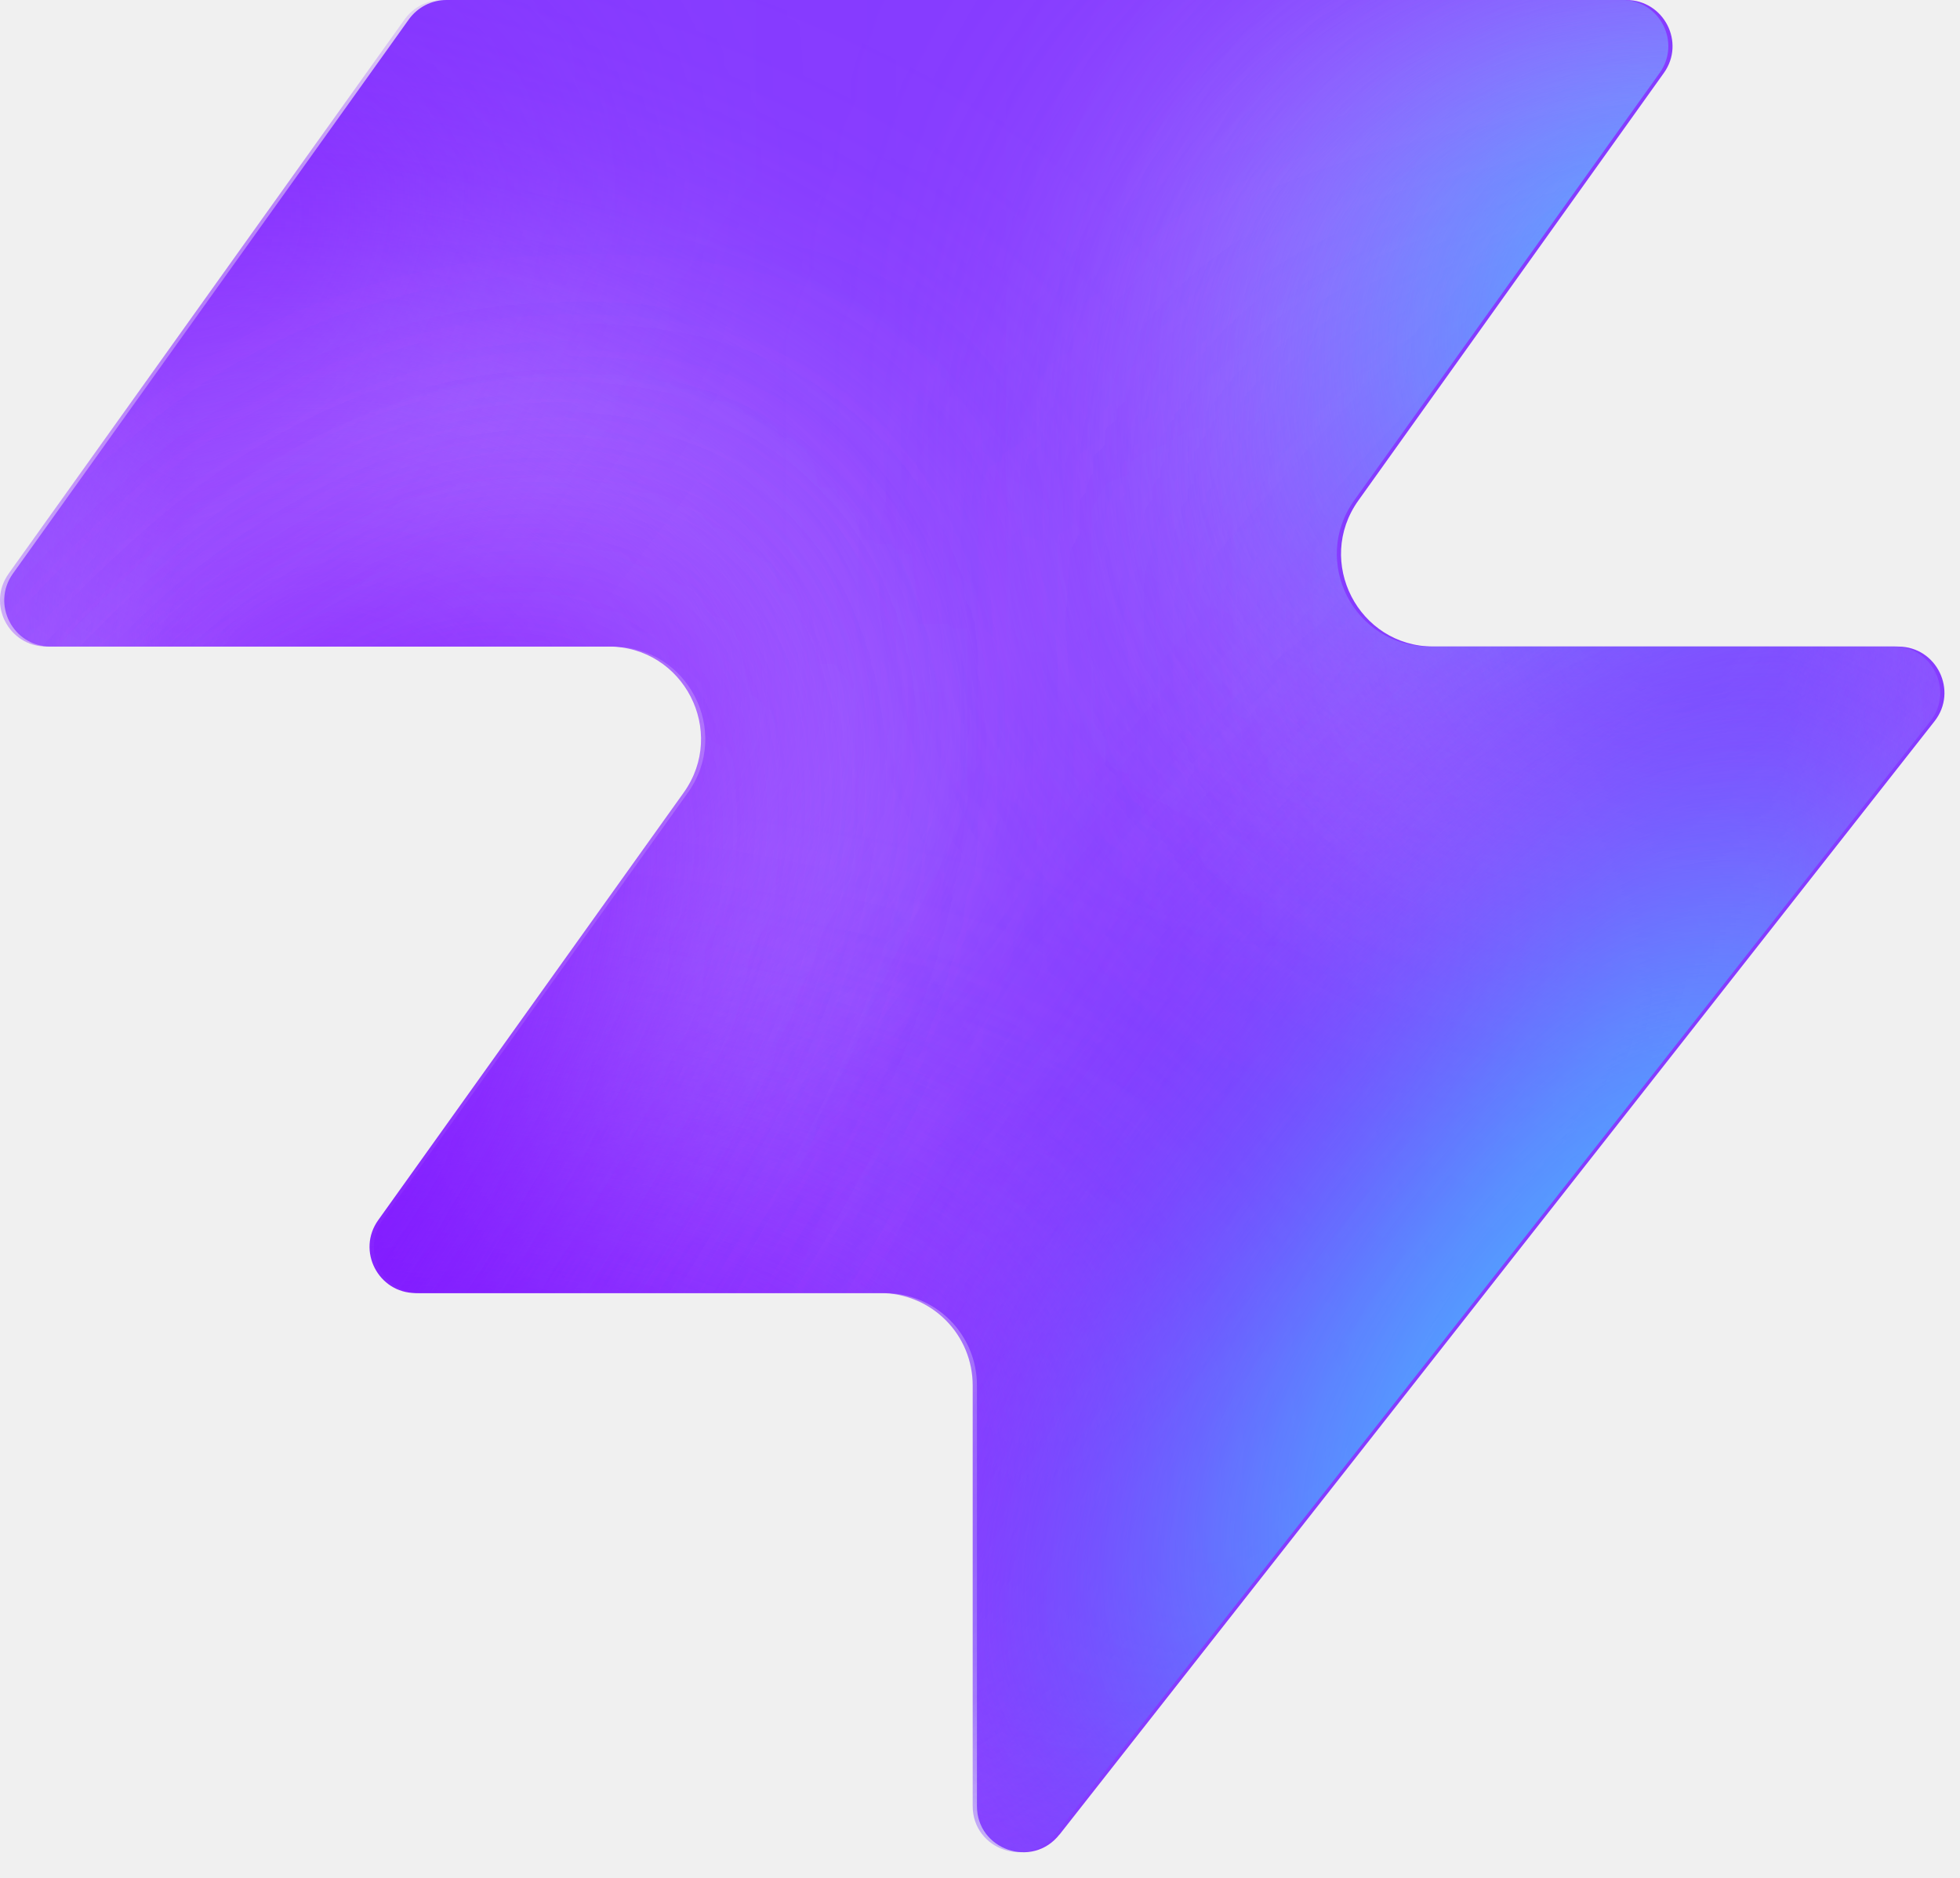
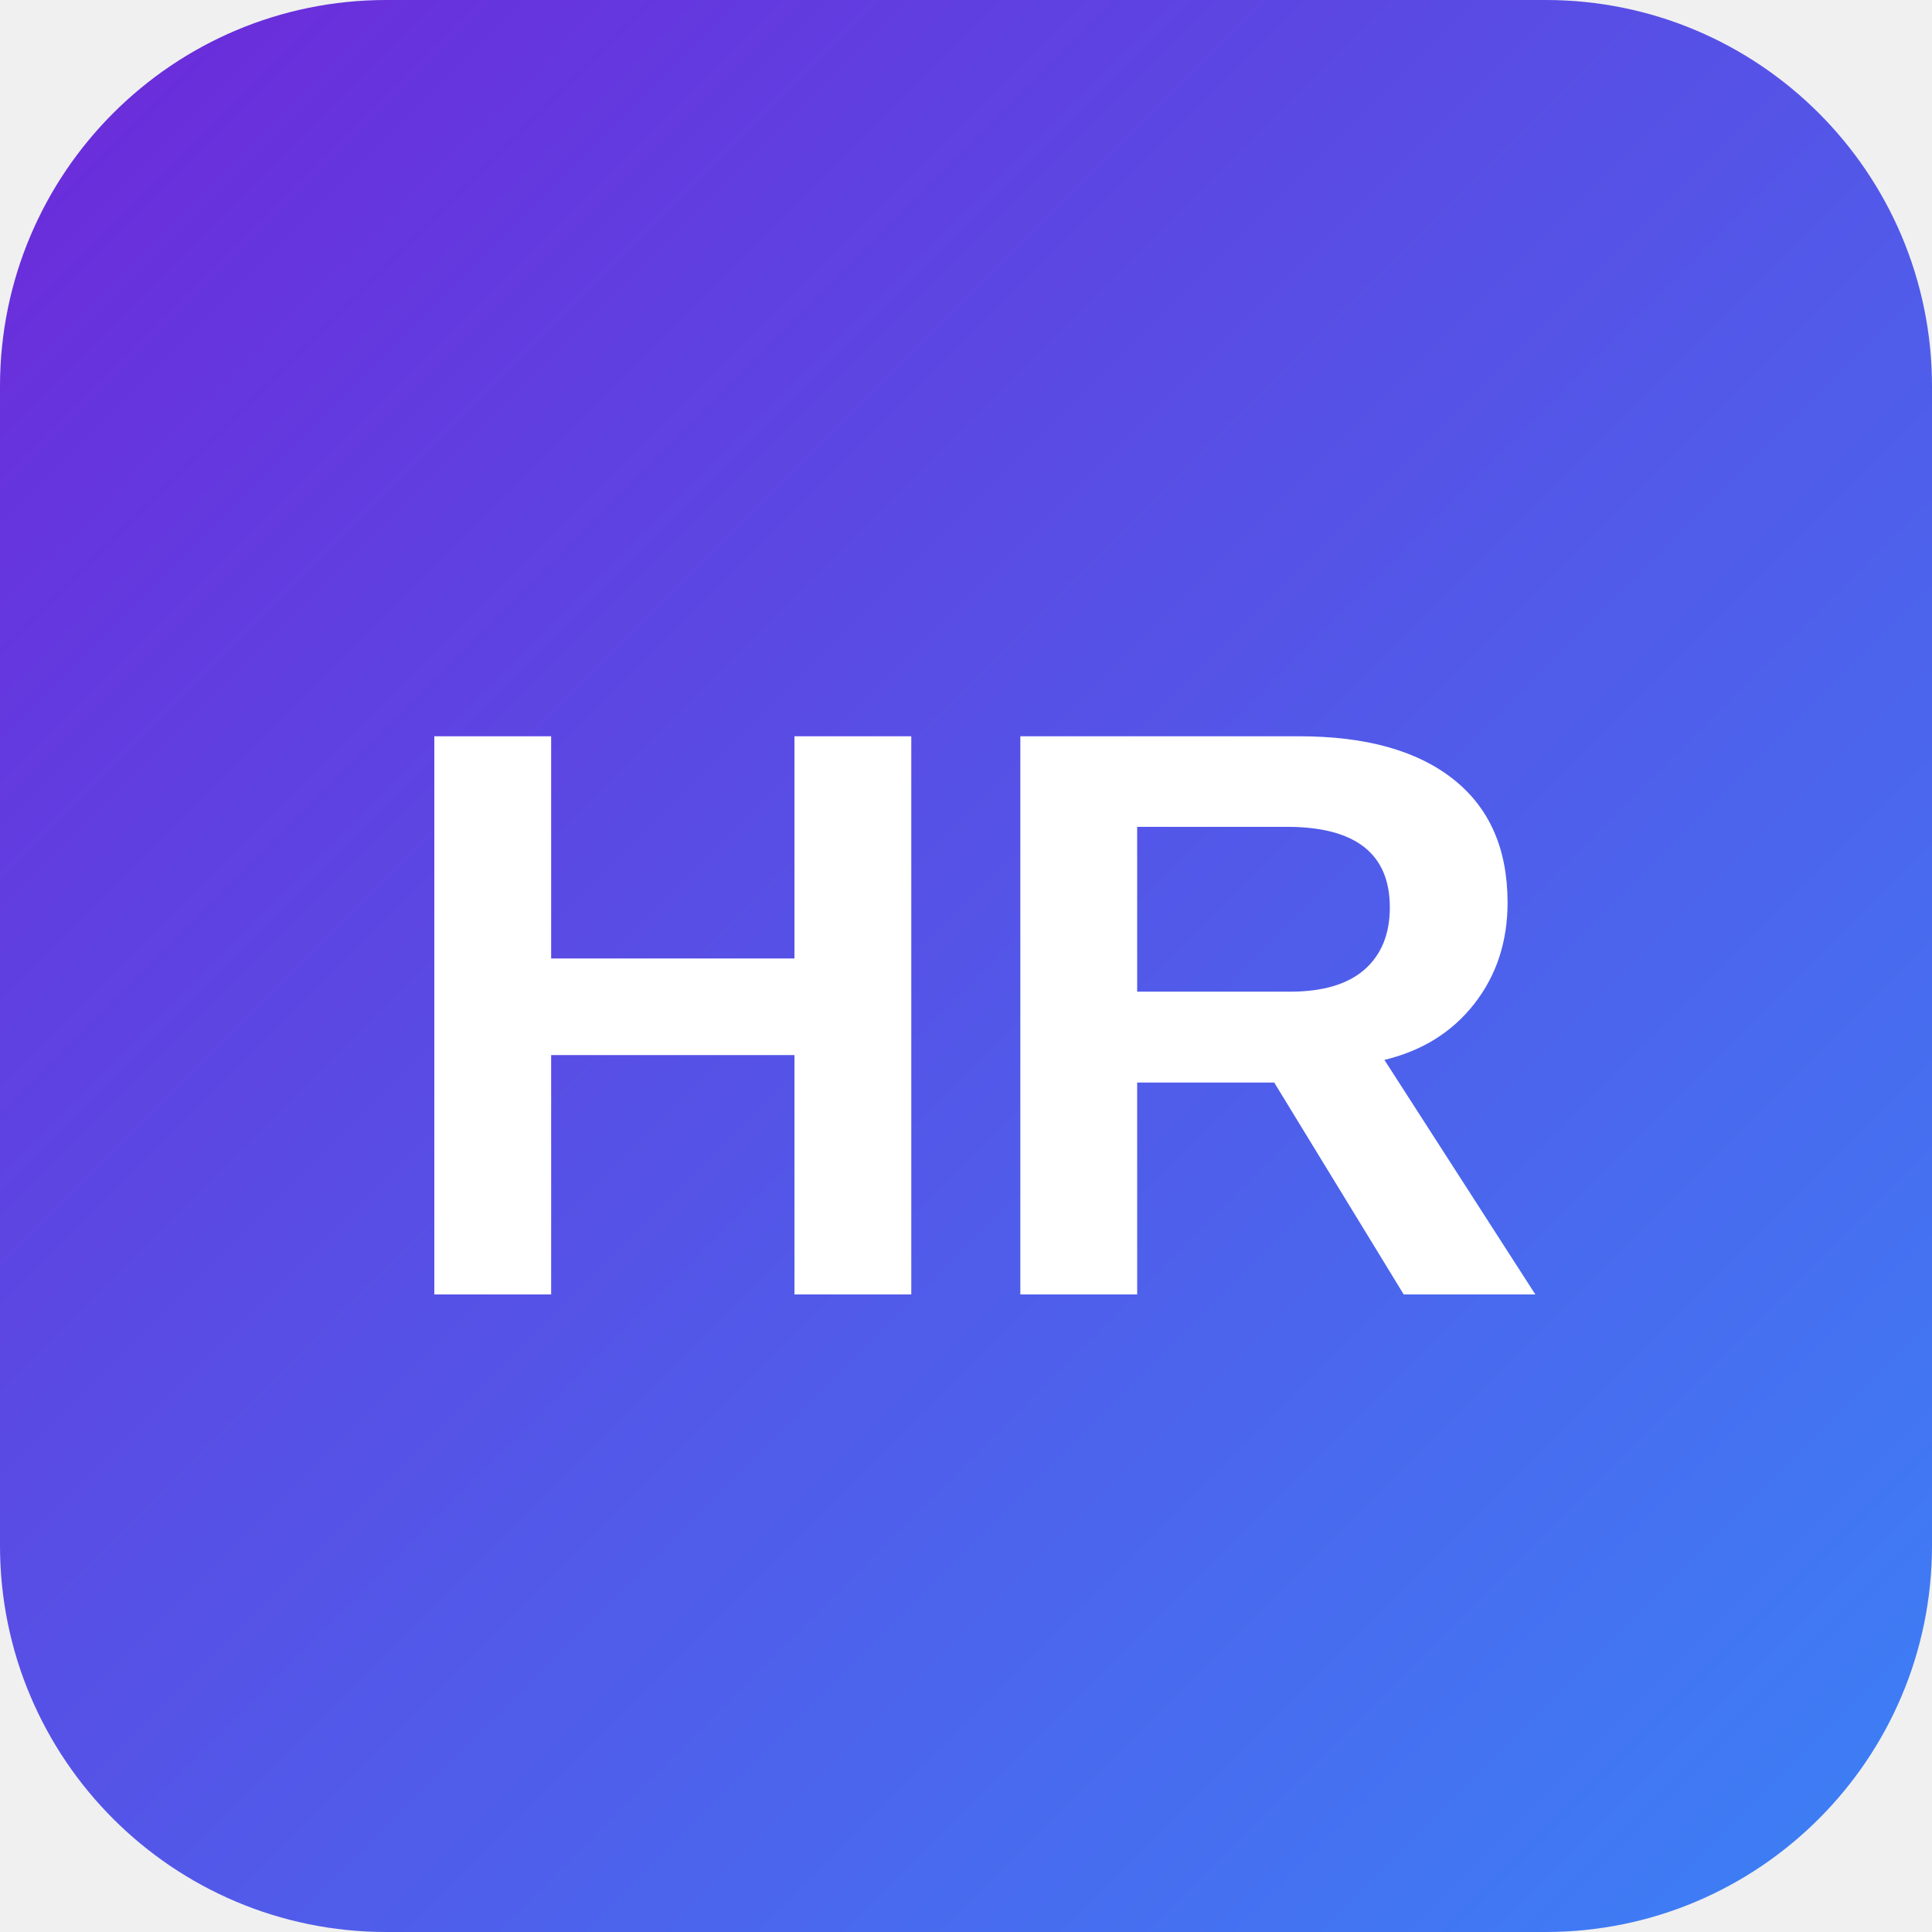
- <svg xmlns="http://www.w3.org/2000/svg" width="48" height="46" fill="none" viewBox="0 0 48 46">
-   <path fill="#863bff" d="M25.946 44.938c-.664.845-2.021.375-2.021-.698V33.937a2.26 2.26 0 0 0-2.262-2.262H10.287c-.92 0-1.456-1.04-.92-1.788l7.48-10.471c1.07-1.497 0-3.578-1.842-3.578H1.237c-.92 0-1.456-1.04-.92-1.788L10.013.474c.214-.297.556-.474.92-.474h28.894c.92 0 1.456 1.04.92 1.788l-7.48 10.471c-1.07 1.498 0 3.579 1.842 3.579h11.377c.943 0 1.473 1.088.89 1.83L25.947 44.94z" style="fill:#863bff;fill:color(display-p3 .525 .23 1);fill-opacity:1" />
-   <mask id="a" width="48" height="46" x="0" y="0" maskUnits="userSpaceOnUse" style="mask-type:alpha">
-     <path fill="#000" d="M25.842 44.938c-.664.844-2.021.375-2.021-.698V33.937a2.26 2.26 0 0 0-2.262-2.262H10.183c-.92 0-1.456-1.04-.92-1.788l7.48-10.471c1.07-1.498 0-3.579-1.842-3.579H1.133c-.92 0-1.456-1.04-.92-1.787L9.91.473c.214-.297.556-.474.92-.474h28.894c.92 0 1.456 1.04.92 1.788l-7.48 10.471c-1.07 1.498 0 3.578 1.842 3.578h11.377c.943 0 1.473 1.088.89 1.832L25.843 44.94z" style="fill:#000;fill-opacity:1" />
-   </mask>
-   <g mask="url(#a)">
-     <g filter="url(#b)">
-       <ellipse cx="5.508" cy="14.704" fill="#ede6ff" rx="5.508" ry="14.704" style="fill:#ede6ff;fill:color(display-p3 .927 .903 1);fill-opacity:1" transform="matrix(.00324 1 1 -.00324 -4.47 31.516)" />
-     </g>
-     <g filter="url(#c)">
-       <ellipse cx="10.399" cy="29.851" fill="#ede6ff" rx="10.399" ry="29.851" style="fill:#ede6ff;fill:color(display-p3 .927 .903 1);fill-opacity:1" transform="matrix(.00324 1 1 -.00324 -39.328 7.883)" />
-     </g>
-     <g filter="url(#d)">
-       <ellipse cx="5.508" cy="30.487" fill="#7e14ff" rx="5.508" ry="30.487" style="fill:#7e14ff;fill:color(display-p3 .492 .077 1);fill-opacity:1" transform="rotate(89.814 -25.913 -14.639)scale(1 -1)" />
-     </g>
-     <g filter="url(#e)">
-       <ellipse cx="5.508" cy="30.599" fill="#7e14ff" rx="5.508" ry="30.599" style="fill:#7e14ff;fill:color(display-p3 .492 .077 1);fill-opacity:1" transform="rotate(89.814 -32.644 -3.334)scale(1 -1)" />
-     </g>
-     <g filter="url(#f)">
-       <ellipse cx="5.508" cy="30.599" fill="#7e14ff" rx="5.508" ry="30.599" style="fill:#7e14ff;fill:color(display-p3 .492 .077 1);fill-opacity:1" transform="matrix(.00324 1 1 -.00324 -34.34 30.47)" />
-     </g>
-     <g filter="url(#g)">
-       <ellipse cx="14.072" cy="22.078" fill="#ede6ff" rx="14.072" ry="22.078" style="fill:#ede6ff;fill:color(display-p3 .927 .903 1);fill-opacity:1" transform="rotate(93.35 24.506 48.493)scale(-1 1)" />
-     </g>
-     <g filter="url(#h)">
-       <ellipse cx="3.47" cy="21.501" fill="#7e14ff" rx="3.47" ry="21.501" style="fill:#7e14ff;fill:color(display-p3 .492 .077 1);fill-opacity:1" transform="rotate(89.009 28.708 47.59)scale(-1 1)" />
-     </g>
-     <g filter="url(#i)">
-       <ellipse cx="3.47" cy="21.501" fill="#7e14ff" rx="3.47" ry="21.501" style="fill:#7e14ff;fill:color(display-p3 .492 .077 1);fill-opacity:1" transform="rotate(89.009 28.708 47.59)scale(-1 1)" />
-     </g>
-     <g filter="url(#j)">
-       <ellipse cx=".387" cy="8.972" fill="#7e14ff" rx="4.407" ry="29.108" style="fill:#7e14ff;fill:color(display-p3 .492 .077 1);fill-opacity:1" transform="rotate(39.51 .387 8.972)" />
-     </g>
-     <g filter="url(#k)">
-       <ellipse cx="47.523" cy="-6.092" fill="#7e14ff" rx="4.407" ry="29.108" style="fill:#7e14ff;fill:color(display-p3 .492 .077 1);fill-opacity:1" transform="rotate(37.892 47.523 -6.092)" />
-     </g>
-     <g filter="url(#l)">
-       <ellipse cx="41.412" cy="6.333" fill="#47bfff" rx="5.971" ry="9.665" style="fill:#47bfff;fill:color(display-p3 .28 .748 1);fill-opacity:1" transform="rotate(37.892 41.412 6.333)" />
-     </g>
-     <g filter="url(#m)">
-       <ellipse cx="-1.879" cy="38.332" fill="#7e14ff" rx="4.407" ry="29.108" style="fill:#7e14ff;fill:color(display-p3 .492 .077 1);fill-opacity:1" transform="rotate(37.892 -1.88 38.332)" />
-     </g>
-     <g filter="url(#n)">
-       <ellipse cx="-1.879" cy="38.332" fill="#7e14ff" rx="4.407" ry="29.108" style="fill:#7e14ff;fill:color(display-p3 .492 .077 1);fill-opacity:1" transform="rotate(37.892 -1.88 38.332)" />
-     </g>
-     <g filter="url(#o)">
-       <ellipse cx="35.651" cy="29.907" fill="#7e14ff" rx="4.407" ry="29.108" style="fill:#7e14ff;fill:color(display-p3 .492 .077 1);fill-opacity:1" transform="rotate(37.892 35.651 29.907)" />
-     </g>
-     <g filter="url(#p)">
-       <ellipse cx="38.418" cy="32.4" fill="#47bfff" rx="5.971" ry="15.297" style="fill:#47bfff;fill:color(display-p3 .28 .748 1);fill-opacity:1" transform="rotate(37.892 38.418 32.4)" />
-     </g>
-   </g>
+ <svg xmlns="http://www.w3.org/2000/svg" viewBox="0 0 100 100">
  <defs>
-     <filter id="b" width="60.045" height="41.654" x="-19.77" y="16.149" color-interpolation-filters="sRGB" filterUnits="userSpaceOnUse">
-       <feFlood flood-opacity="0" result="BackgroundImageFix" />
-       <feBlend in="SourceGraphic" in2="BackgroundImageFix" result="shape" />
-       <feGaussianBlur result="effect1_foregroundBlur_2002_17158" stdDeviation="7.659" />
-     </filter>
-     <filter id="c" width="90.34" height="51.437" x="-54.613" y="-7.533" color-interpolation-filters="sRGB" filterUnits="userSpaceOnUse">
-       <feFlood flood-opacity="0" result="BackgroundImageFix" />
-       <feBlend in="SourceGraphic" in2="BackgroundImageFix" result="shape" />
-       <feGaussianBlur result="effect1_foregroundBlur_2002_17158" stdDeviation="7.659" />
-     </filter>
-     <filter id="d" width="79.355" height="29.4" x="-49.64" y="2.03" color-interpolation-filters="sRGB" filterUnits="userSpaceOnUse">
-       <feFlood flood-opacity="0" result="BackgroundImageFix" />
-       <feBlend in="SourceGraphic" in2="BackgroundImageFix" result="shape" />
-       <feGaussianBlur result="effect1_foregroundBlur_2002_17158" stdDeviation="4.596" />
-     </filter>
-     <filter id="e" width="79.579" height="29.4" x="-45.045" y="20.029" color-interpolation-filters="sRGB" filterUnits="userSpaceOnUse">
-       <feFlood flood-opacity="0" result="BackgroundImageFix" />
-       <feBlend in="SourceGraphic" in2="BackgroundImageFix" result="shape" />
-       <feGaussianBlur result="effect1_foregroundBlur_2002_17158" stdDeviation="4.596" />
-     </filter>
-     <filter id="f" width="79.579" height="29.4" x="-43.513" y="21.178" color-interpolation-filters="sRGB" filterUnits="userSpaceOnUse">
-       <feFlood flood-opacity="0" result="BackgroundImageFix" />
-       <feBlend in="SourceGraphic" in2="BackgroundImageFix" result="shape" />
-       <feGaussianBlur result="effect1_foregroundBlur_2002_17158" stdDeviation="4.596" />
-     </filter>
-     <filter id="g" width="74.749" height="58.852" x="15.756" y="-17.901" color-interpolation-filters="sRGB" filterUnits="userSpaceOnUse">
-       <feFlood flood-opacity="0" result="BackgroundImageFix" />
-       <feBlend in="SourceGraphic" in2="BackgroundImageFix" result="shape" />
-       <feGaussianBlur result="effect1_foregroundBlur_2002_17158" stdDeviation="7.659" />
-     </filter>
-     <filter id="h" width="61.377" height="25.362" x="23.548" y="2.284" color-interpolation-filters="sRGB" filterUnits="userSpaceOnUse">
-       <feFlood flood-opacity="0" result="BackgroundImageFix" />
-       <feBlend in="SourceGraphic" in2="BackgroundImageFix" result="shape" />
-       <feGaussianBlur result="effect1_foregroundBlur_2002_17158" stdDeviation="4.596" />
-     </filter>
-     <filter id="i" width="61.377" height="25.362" x="23.548" y="2.284" color-interpolation-filters="sRGB" filterUnits="userSpaceOnUse">
-       <feFlood flood-opacity="0" result="BackgroundImageFix" />
-       <feBlend in="SourceGraphic" in2="BackgroundImageFix" result="shape" />
-       <feGaussianBlur result="effect1_foregroundBlur_2002_17158" stdDeviation="4.596" />
-     </filter>
-     <filter id="j" width="56.045" height="63.649" x="-27.636" y="-22.853" color-interpolation-filters="sRGB" filterUnits="userSpaceOnUse">
-       <feFlood flood-opacity="0" result="BackgroundImageFix" />
-       <feBlend in="SourceGraphic" in2="BackgroundImageFix" result="shape" />
-       <feGaussianBlur result="effect1_foregroundBlur_2002_17158" stdDeviation="4.596" />
-     </filter>
-     <filter id="k" width="54.814" height="64.646" x="20.116" y="-38.415" color-interpolation-filters="sRGB" filterUnits="userSpaceOnUse">
-       <feFlood flood-opacity="0" result="BackgroundImageFix" />
-       <feBlend in="SourceGraphic" in2="BackgroundImageFix" result="shape" />
-       <feGaussianBlur result="effect1_foregroundBlur_2002_17158" stdDeviation="4.596" />
-     </filter>
-     <filter id="l" width="33.541" height="35.313" x="24.641" y="-11.323" color-interpolation-filters="sRGB" filterUnits="userSpaceOnUse">
-       <feFlood flood-opacity="0" result="BackgroundImageFix" />
-       <feBlend in="SourceGraphic" in2="BackgroundImageFix" result="shape" />
-       <feGaussianBlur result="effect1_foregroundBlur_2002_17158" stdDeviation="4.596" />
-     </filter>
-     <filter id="m" width="54.814" height="64.646" x="-29.286" y="6.009" color-interpolation-filters="sRGB" filterUnits="userSpaceOnUse">
-       <feFlood flood-opacity="0" result="BackgroundImageFix" />
-       <feBlend in="SourceGraphic" in2="BackgroundImageFix" result="shape" />
-       <feGaussianBlur result="effect1_foregroundBlur_2002_17158" stdDeviation="4.596" />
-     </filter>
-     <filter id="n" width="54.814" height="64.646" x="-29.286" y="6.009" color-interpolation-filters="sRGB" filterUnits="userSpaceOnUse">
-       <feFlood flood-opacity="0" result="BackgroundImageFix" />
-       <feBlend in="SourceGraphic" in2="BackgroundImageFix" result="shape" />
-       <feGaussianBlur result="effect1_foregroundBlur_2002_17158" stdDeviation="4.596" />
-     </filter>
-     <filter id="o" width="54.814" height="64.646" x="8.244" y="-2.416" color-interpolation-filters="sRGB" filterUnits="userSpaceOnUse">
-       <feFlood flood-opacity="0" result="BackgroundImageFix" />
-       <feBlend in="SourceGraphic" in2="BackgroundImageFix" result="shape" />
-       <feGaussianBlur result="effect1_foregroundBlur_2002_17158" stdDeviation="4.596" />
-     </filter>
-     <filter id="p" width="39.409" height="43.623" x="18.713" y="10.588" color-interpolation-filters="sRGB" filterUnits="userSpaceOnUse">
-       <feFlood flood-opacity="0" result="BackgroundImageFix" />
-       <feBlend in="SourceGraphic" in2="BackgroundImageFix" result="shape" />
-       <feGaussianBlur result="effect1_foregroundBlur_2002_17158" stdDeviation="4.596" />
-     </filter>
+     <linearGradient id="grad" x1="0%" y1="0%" x2="100%" y2="100%">
+       <stop offset="0%" style="stop-color:#6d28d9;stop-opacity:1" />
+       <stop offset="100%" style="stop-color:#3b82f6;stop-opacity:1" />
+     </linearGradient>
  </defs>
+   <rect width="100" height="100" rx="20" fill="url(#grad)" />
+   <text x="50" y="67" font-family="Arial, sans-serif" font-size="42" font-weight="bold" fill="white" text-anchor="middle">HR</text>
</svg>
